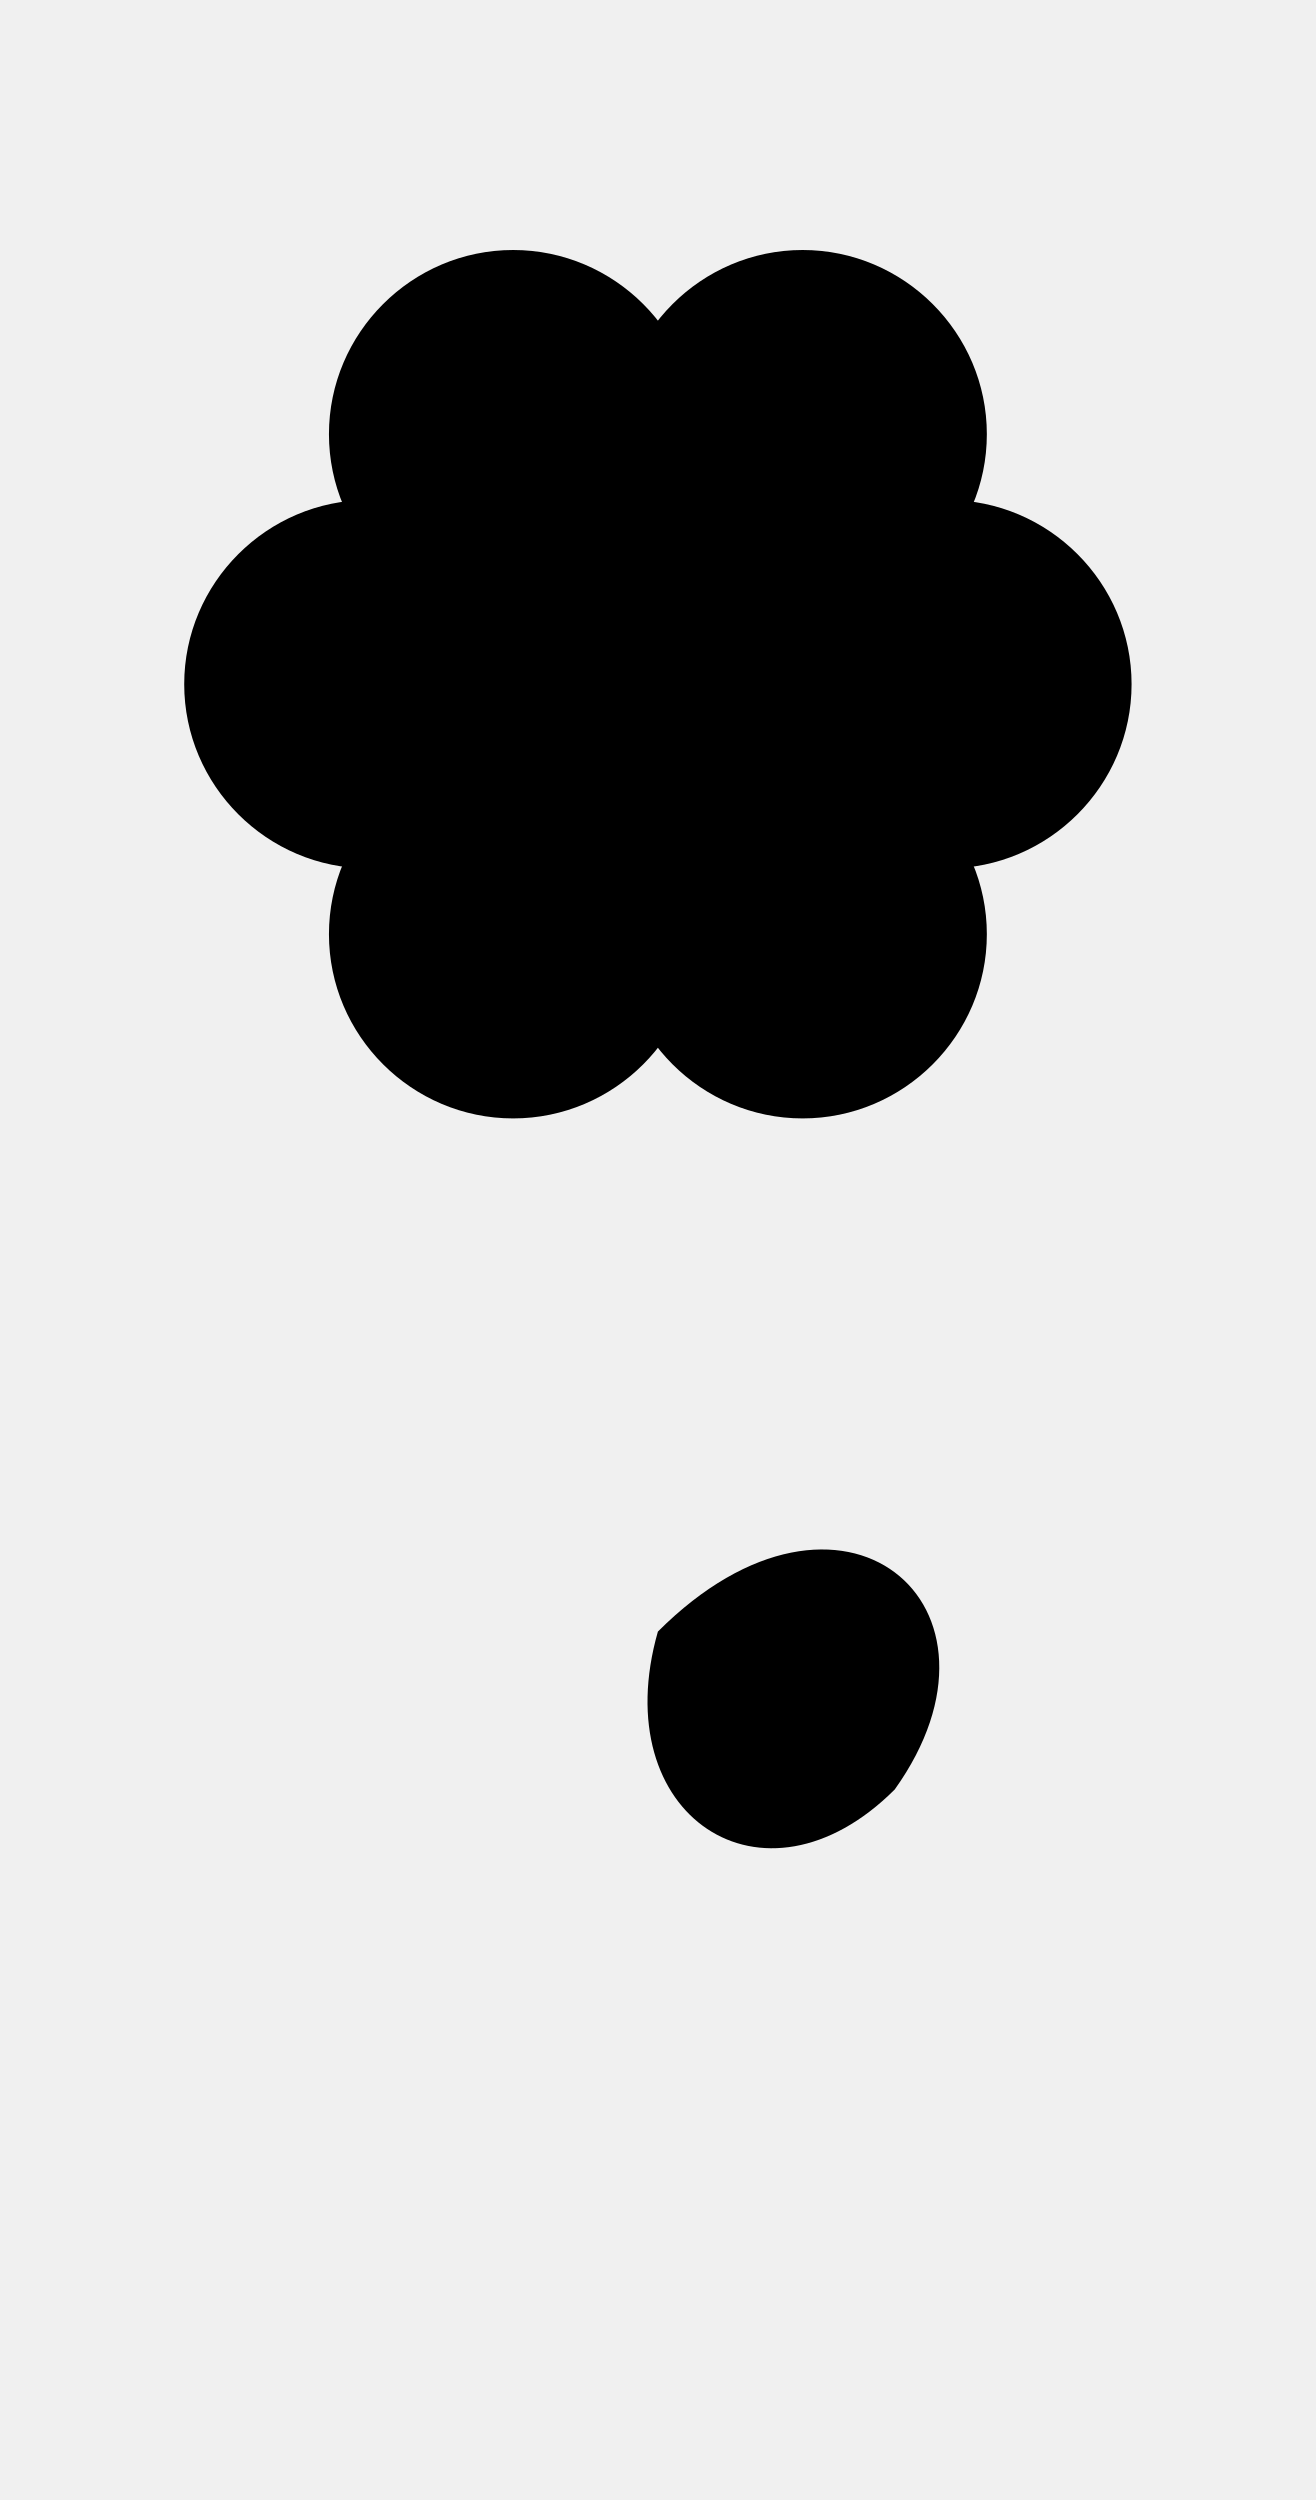
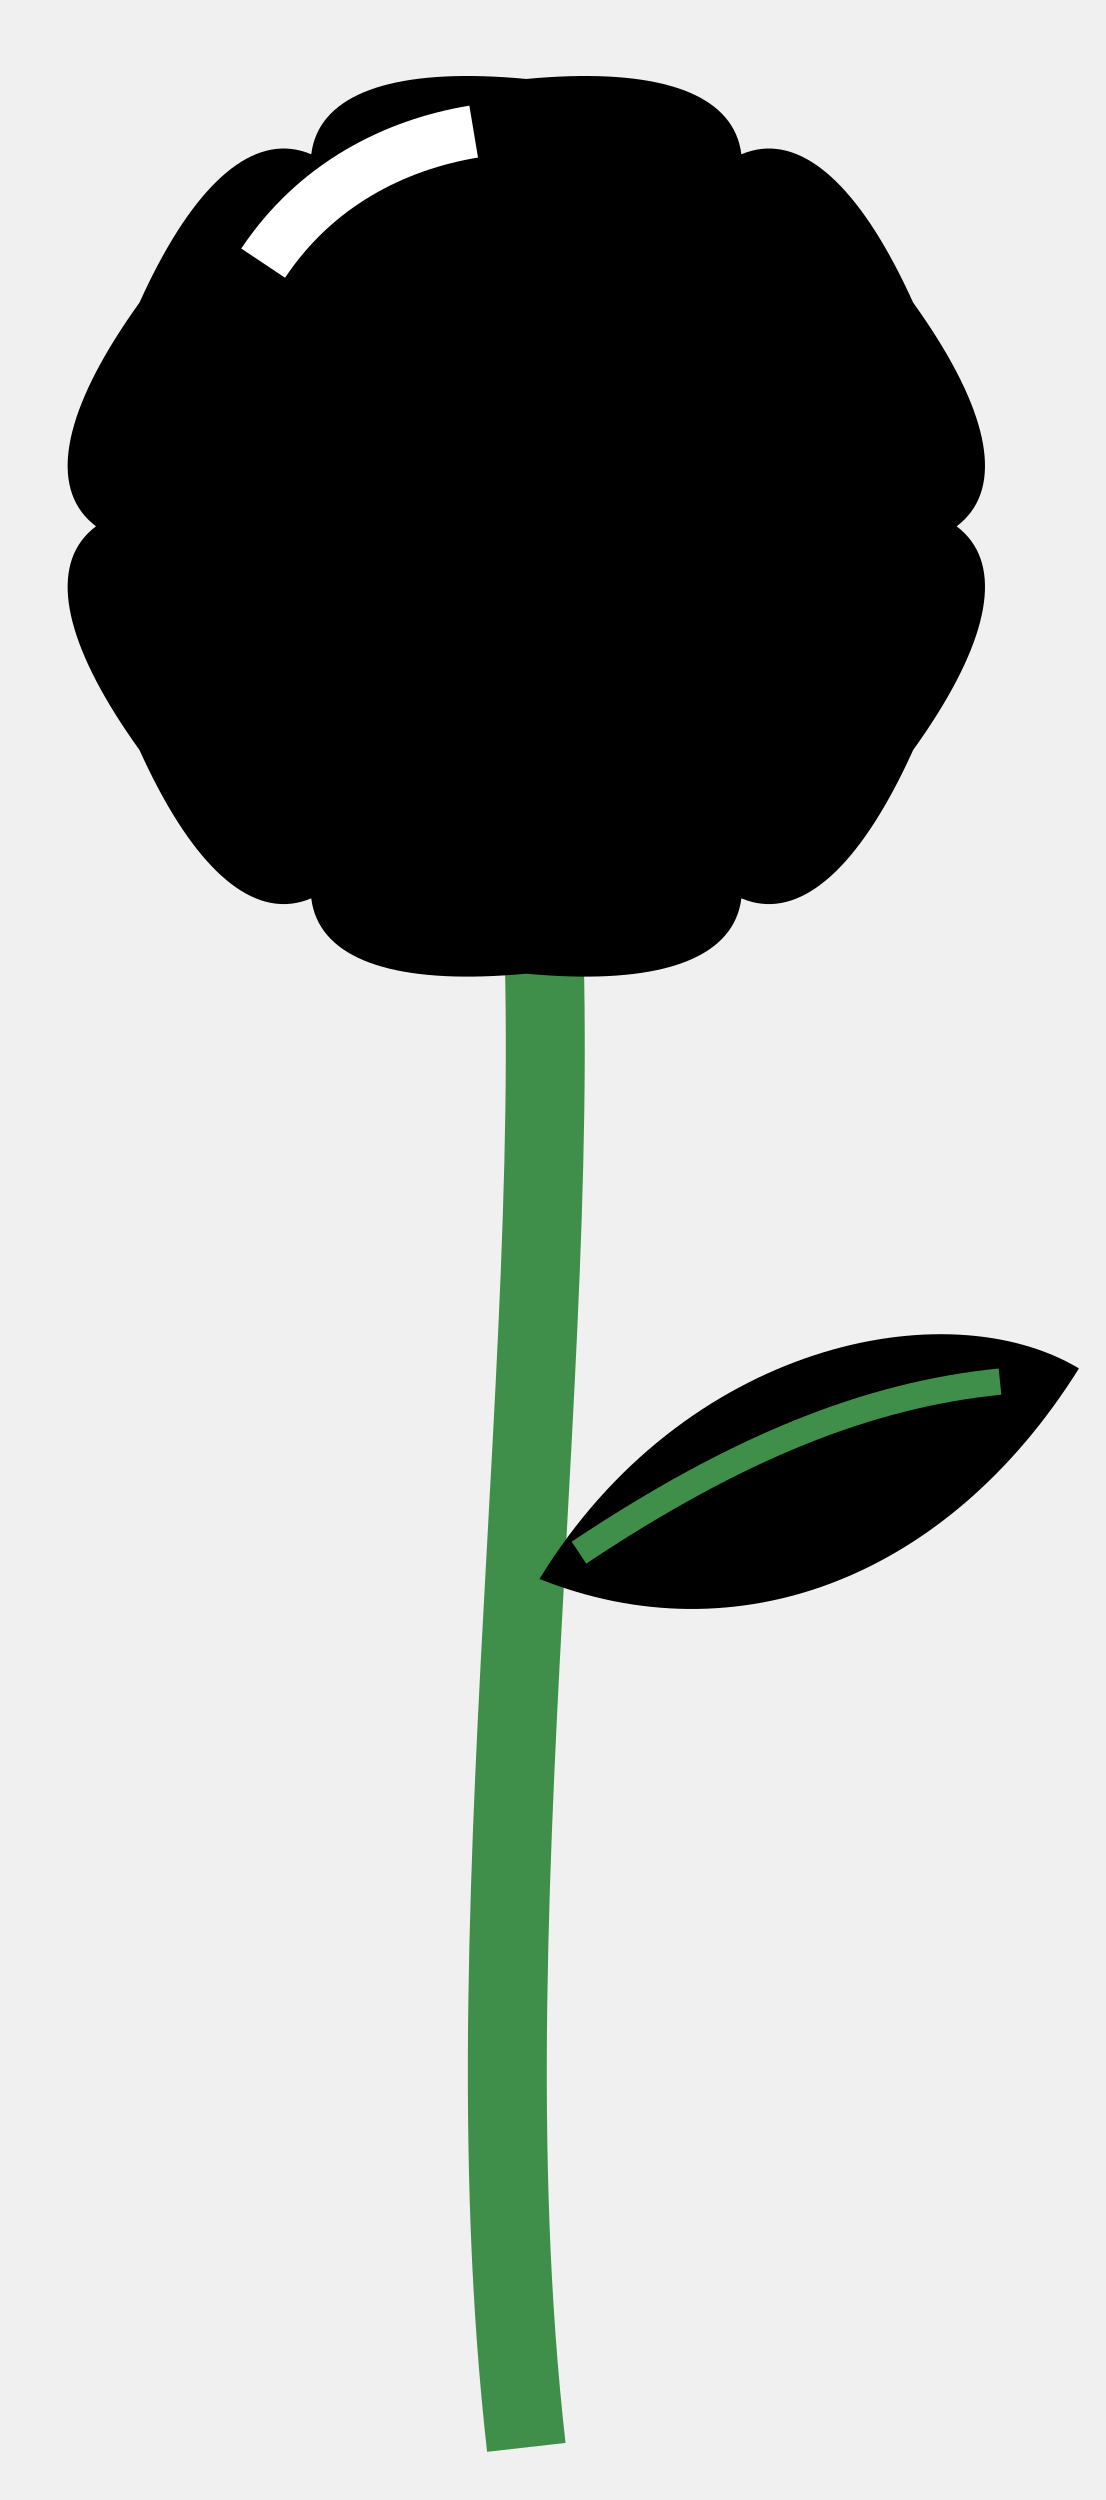
- <svg xmlns="http://www.w3.org/2000/svg" viewBox="-50 -170 100 190" data-grip="0 0" data-hands="one" data-about="A picked flower with a stem, a leaf and six petals.">
-   <path id="stem" d="M0 0 C4 -30 -4 -60 0 -104" fill="none" stroke="leaf" stroke-width="5" />
-   <path id="leaf" d="M0 -46 C14 -60 28 -48 18 -34 C8 -24 -4 -32 0 -46 Z" fill="leaf" data-shade="1" />
-   <path id="petal-1" d="M36 -118 C36 -110.3 29.7 -104 22 -104 C14.3 -104 8 -110.3 8 -118 C8 -125.7 14.3 -132 22 -132 C29.7 -132 36 -125.7 36 -118 Z" fill="bubblegum" />
-   <path id="petal-2" d="M25 -99 C25 -91.3 18.7 -85 11 -85 C3.3 -85 -3 -91.3 -3 -99 C-3 -106.7 3.3 -113 11 -113 C18.7 -113 25 -106.7 25 -99 Z" fill="bubblegum" />
-   <path id="petal-3" d="M3 -99 C3 -91.3 -3.3 -85 -11 -85 C-18.7 -85 -25 -91.3 -25 -99 C-25 -106.7 -18.7 -113 -11 -113 C-3.3 -113 3 -106.7 3 -99 Z" fill="bubblegum" />
-   <path id="petal-4" d="M-8 -118 C-8 -110.3 -14.3 -104 -22 -104 C-29.7 -104 -36 -110.3 -36 -118 C-36 -125.7 -29.7 -132 -22 -132 C-14.3 -132 -8 -125.7 -8 -118 Z" fill="bubblegum" />
-   <path id="petal-5" d="M3 -137 C3 -129.3 -3.3 -123 -11 -123 C-18.7 -123 -25 -129.3 -25 -137 C-25 -144.7 -18.7 -151 -11 -151 C-3.3 -151 3 -144.7 3 -137 Z" fill="bubblegum" />
-   <path id="petal-6" d="M25 -137 C25 -129.3 18.7 -123 11 -123 C3.3 -123 -3 -129.3 -3 -137 C-3 -144.7 3.3 -151 11 -151 C18.7 -151 25 -144.7 25 -137 Z" fill="bubblegum" />
-   <path id="centre" d="M12 -118 C12 -111.4 6.6 -106 0 -106 C-6.6 -106 -12 -111.4 -12 -118 C-12 -124.6 -6.6 -130 0 -130 C6.6 -130 12 -124.6 12 -118 Z" fill="sunflower" data-line="detail" />
+ <svg xmlns="http://www.w3.org/2000/svg" viewBox="-40 -162 84 190" data-grip="0 6" data-hands="one" data-carry="up" data-about="A picked pink daisy with a yellow middle and one leaf on its stem.">
+   <path id="stem" d="M0 24 C-5 -20 5 -70 0 -108" fill="none" stroke="#3f8f4a" stroke-width="6" />
+   <path id="leaf" d="M1 -42 C12 -60 32 -64 42 -58 C32 -42 16 -36 1 -42 Z" fill="leaf" data-shade="1" />
+   <path id="vein" d="M4 -44 C16 -52 26 -56 36 -57" fill="none" stroke="#3f8f4a" stroke-width="2" />
+   <path id="petals" d="M-6.5 -133.3 C-22.5 -149.7 -18.2 -157.7 0 -156 C18.2 -157.7 22.5 -149.7 6.5 -133.3 C12.8 -155.3 21.9 -155.6 29.4 -139 C40.1 -124.1 35.3 -116.4 13 -122 C35.3 -127.6 40.1 -119.9 29.4 -105 C21.9 -88.4 12.8 -88.7 6.5 -110.7 C22.5 -94.3 18.2 -86.3 0 -88 C-18.2 -86.3 -22.5 -94.3 -6.5 -110.7 C-12.8 -88.7 -21.9 -88.4 -29.4 -105 C-40.1 -119.9 -35.3 -127.6 -13 -122 C-35.3 -116.4 -40.1 -124.1 -29.4 -139 C-21.9 -155.6 -12.8 -155.3 -6.5 -133.3 Z" fill="bubblegum" data-shade="1" />
+   <path id="middle" d="M-12 -122 C-12 -128.6 -6.6 -134 0 -134 C6.6 -134 12 -128.6 12 -122 C12 -115.4 6.6 -110 0 -110 C-6.6 -110 -12 -115.4 -12 -122 Z" fill="sunflower" data-line="detail" />
+   <path id="seed" d="M-6.5 -125 C-6.5 -126.9 -4.9 -128.5 -3 -128.5 C-1.1 -128.5 0.5 -126.9 0.5 -125 C0.5 -123.1 -1.1 -121.5 -3 -121.5 C-4.9 -121.5 -6.5 -123.1 -6.5 -125 Z" fill="mustard" data-line="none" />
+   <path id="shine" d="M-20 -142 C-16 -148 -10 -151 -4 -152" fill="none" stroke="#ffffff" stroke-width="4" data-opacity="0.6" />
</svg>
